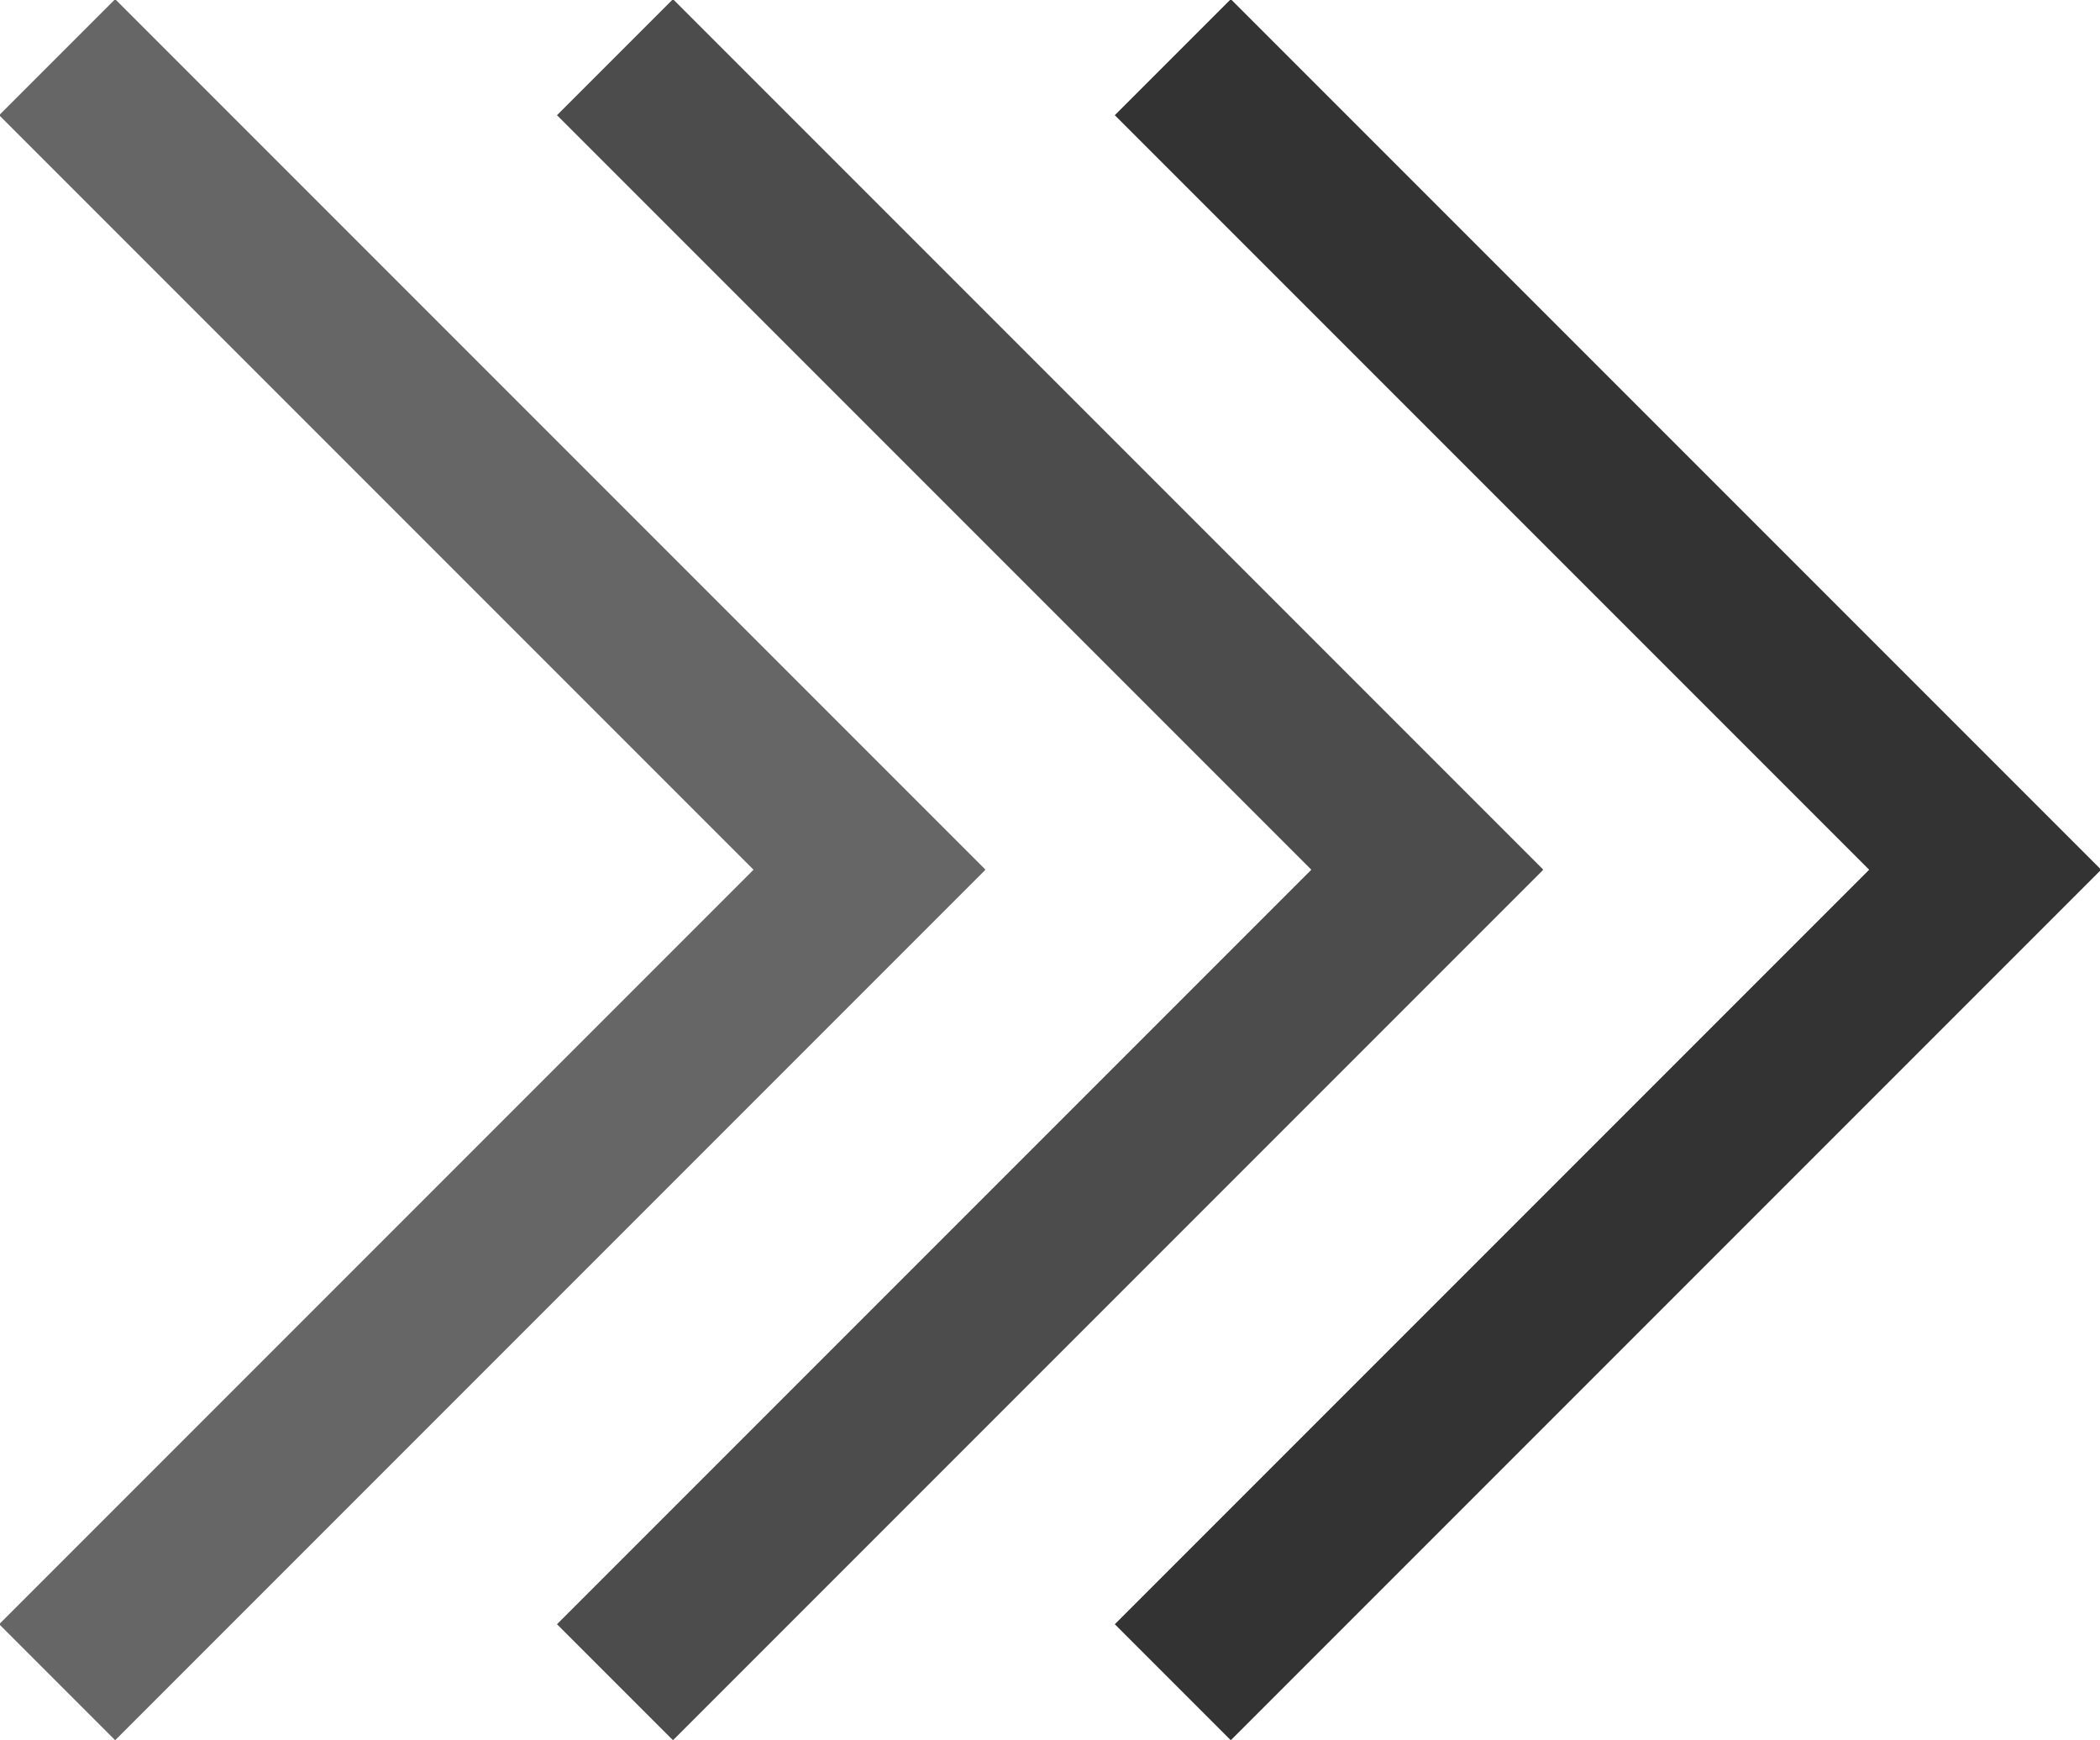
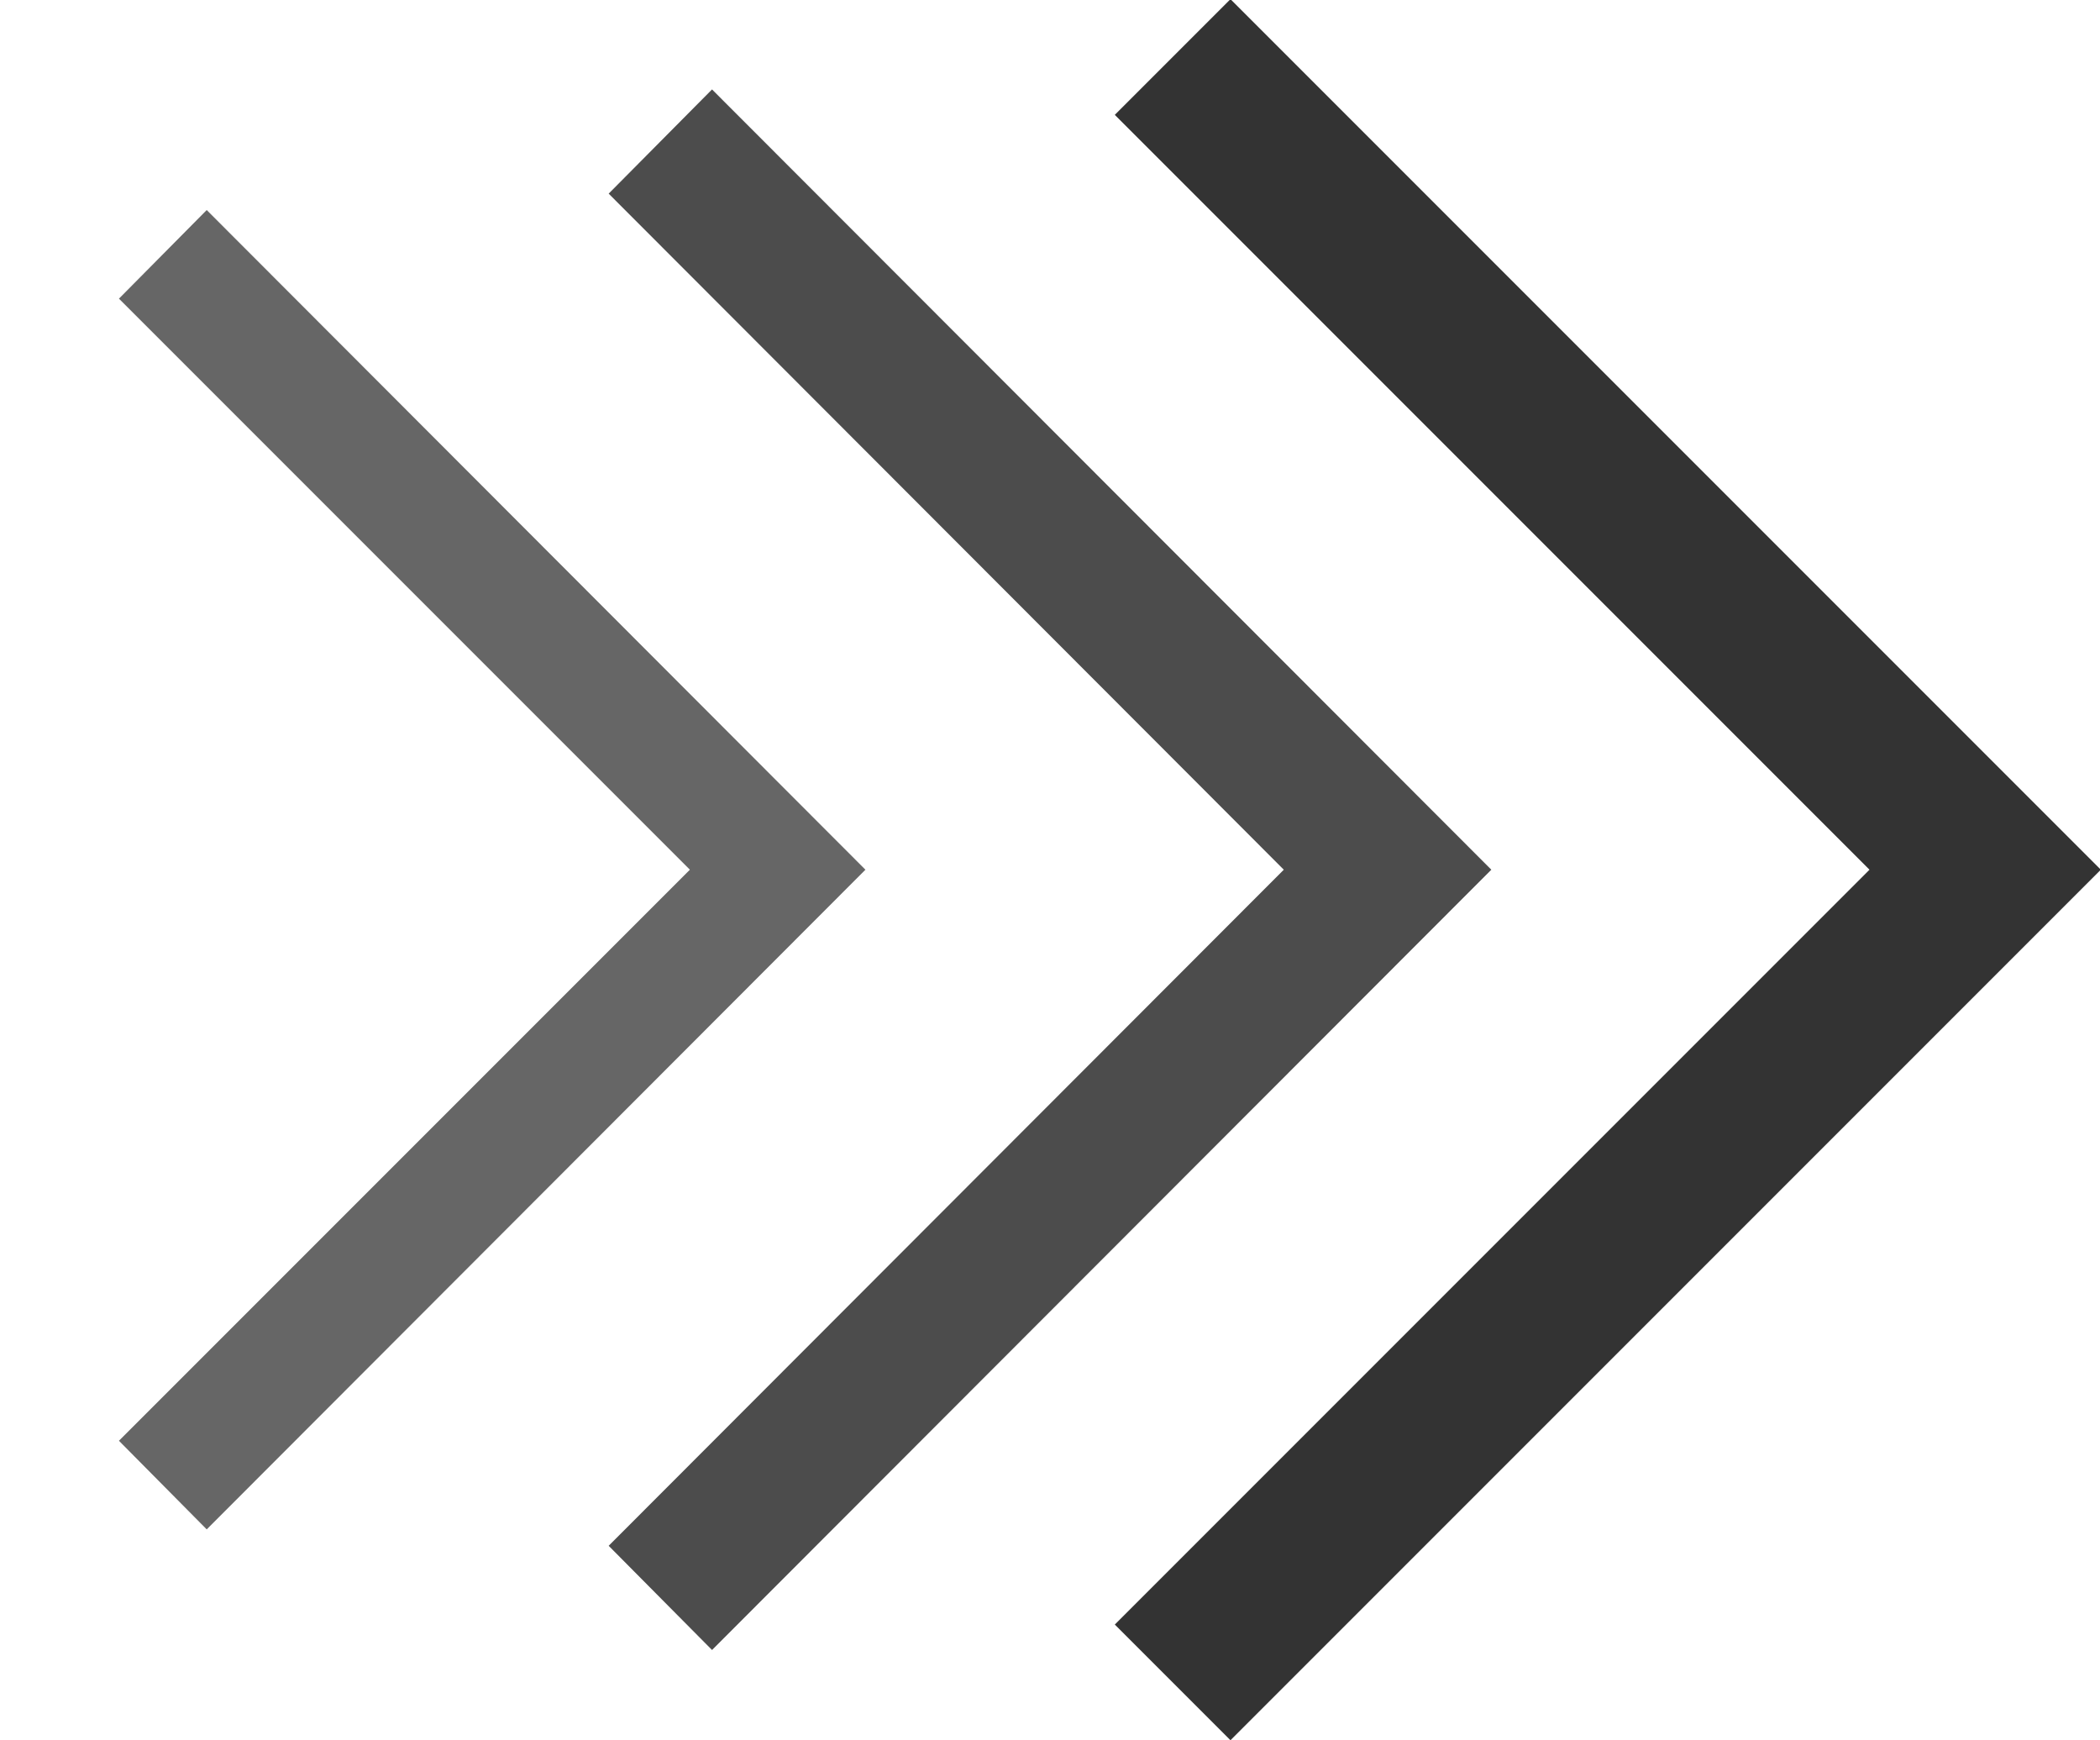
- <svg xmlns="http://www.w3.org/2000/svg" id="Layer_1" data-name="Layer 1" viewBox="0 0 256 212">
+ <svg xmlns="http://www.w3.org/2000/svg" version="1.1" viewBox="0 0 256 212">
  <defs>
    <style>
      .cls-1 {
-         fill: #000;
-         stroke-width: 0px;
+         opacity: .6;
      }

      .cls-2 {
-         opacity: .6;
+         opacity: .7;
      }

      .cls-3 {
        opacity: .8;
      }
- 
-       .cls-4 {
-         opacity: .7;
-       }
    </style>
  </defs>
-   <g class="cls-3">
-     <polygon class="cls-1" points="256.1 105.96 150.04 -.1 135.9 14.04 227.86 106 135.9 197.96 150.04 212.1 256.1 106.04 256.07 106 256.1 105.96" />
-   </g>
-   <g class="cls-4">
-     <polygon class="cls-1" points="188.1 105.96 82.04 -.1 67.9 14.04 159.86 106 67.9 197.96 82.04 212.1 188.1 106.04 188.07 106 188.1 105.96" />
-   </g>
-   <g class="cls-2">
-     <polygon class="cls-1" points="120.1 105.96 14.04 -.1 -.1 14.04 91.86 106 -.1 197.96 14.04 212.1 120.1 106.04 120.07 106 120.1 105.96" />
+   <g>
+     <g id="Layer_1">
+       <g class="cls-3">
+         <polygon points="256.1 106 150 -.1 135.9 14 227.9 106 135.9 198 150 212.1 256.1 106 256.1 106 256.1 106" />
+       </g>
+       <g class="cls-2">
+         <polygon points="181.8 106 86.8 10.9 74.2 23.6 156.5 106 74.2 188.4 86.8 201.1 181.8 106 181.8 106 181.8 106" />
+       </g>
+       <g class="cls-1">
+         <polygon points="105.5 106 25.2 25.6 14.5 36.4 84.1 106 14.5 175.6 25.2 186.4 105.5 106 105.5 106 105.5 106" />
+       </g>
+     </g>
  </g>
</svg>
